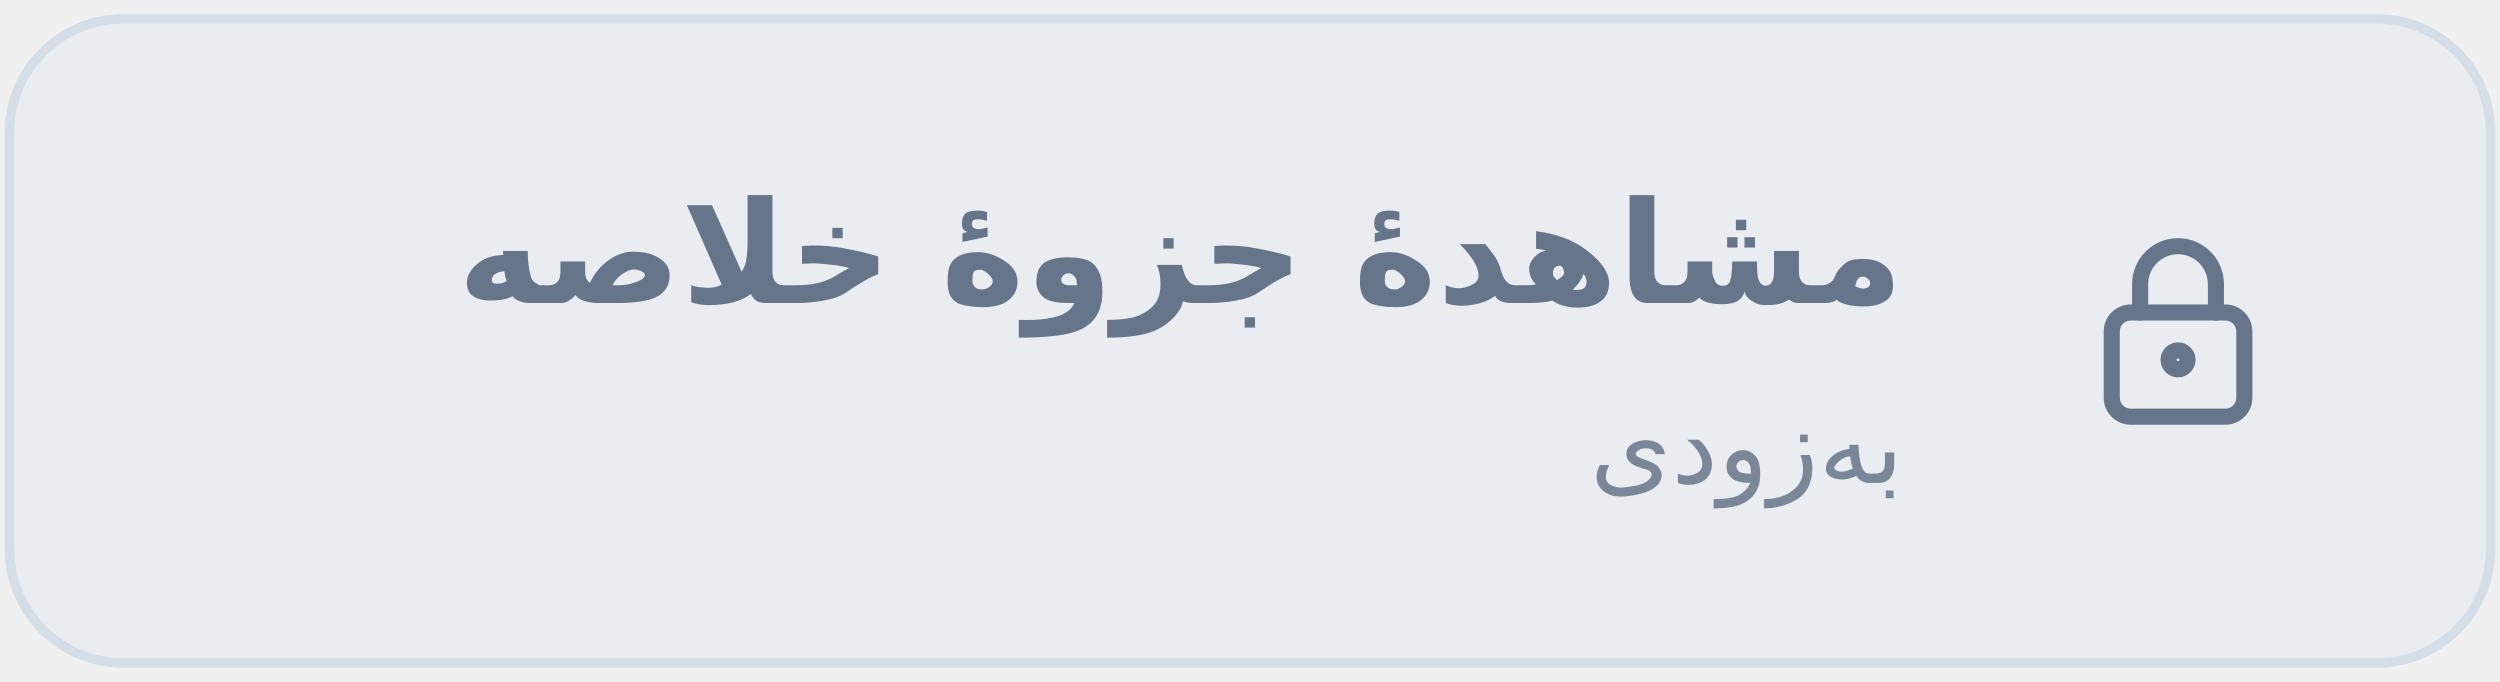
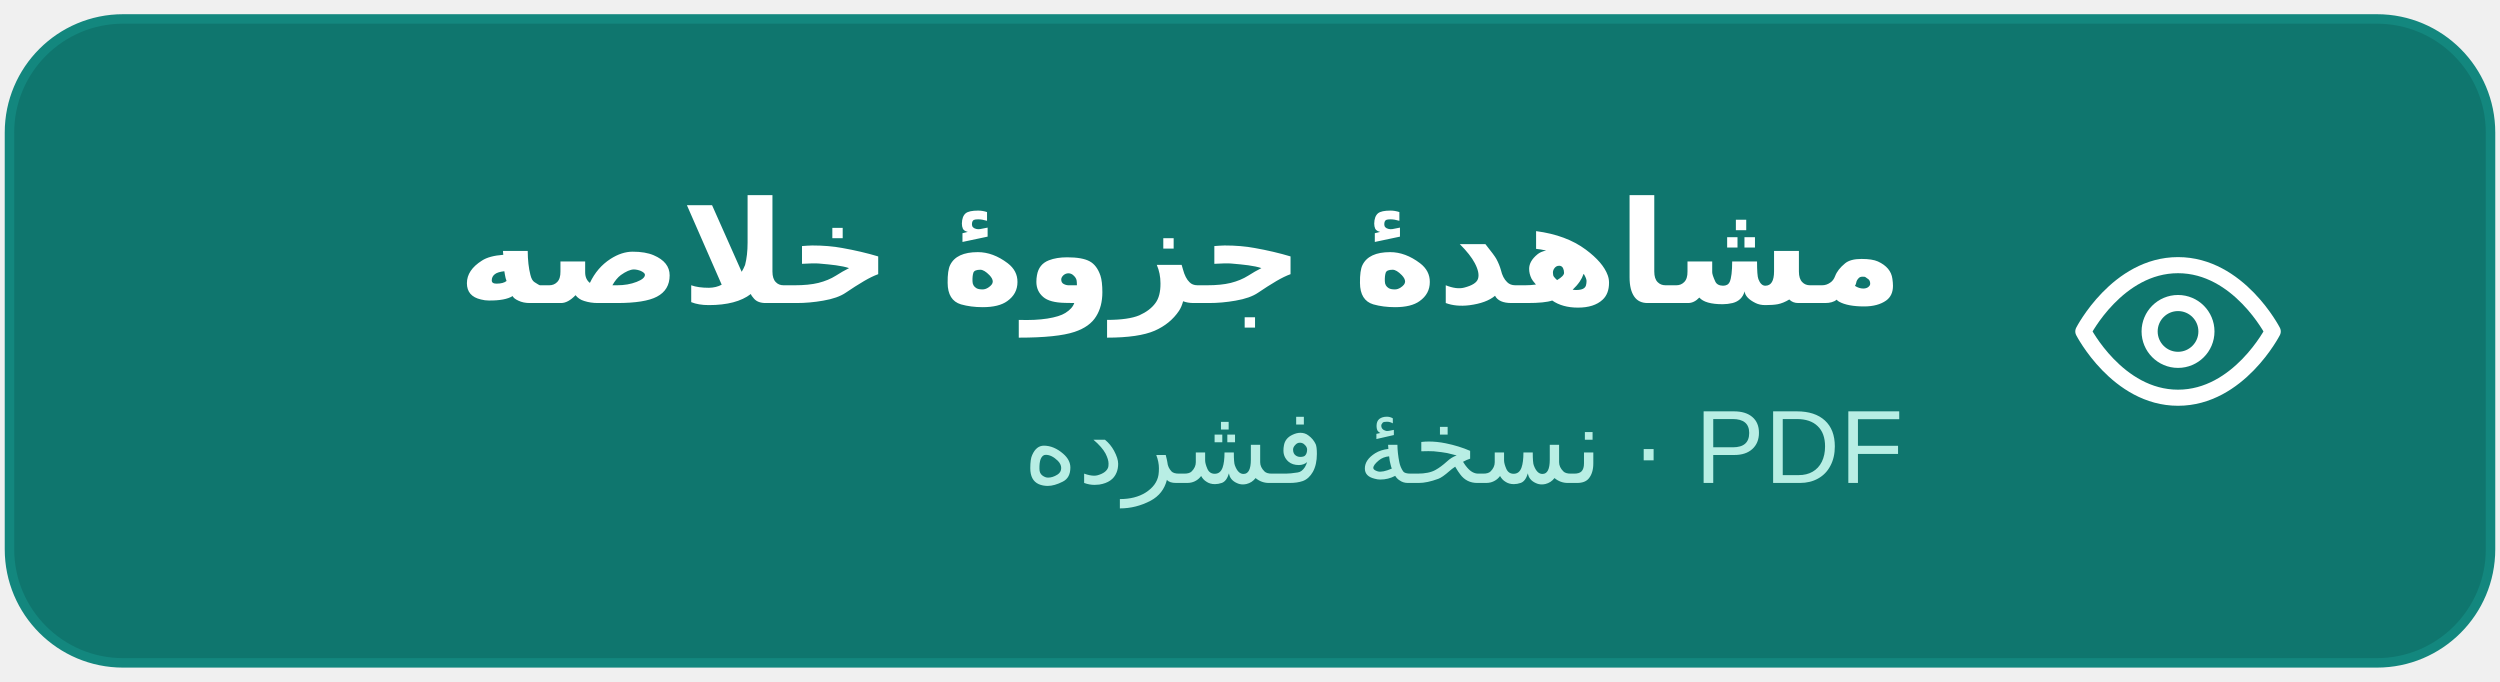
<svg xmlns="http://www.w3.org/2000/svg" width="264" height="72" viewBox="0 0 264 72" role="img" aria-labelledby="view-summary-fa-title">
-   <rect x="1" y="2" width="262" height="68" rx="12" fill="#e9edf2" stroke="#d5dde6" />
-   <g transform="translate(218 23)" fill="none" stroke="#66758a" stroke-width="1.7" stroke-linecap="round" stroke-linejoin="round">
-     <rect x="5" y="10" width="14" height="11" rx="2" />
-     <path d="M8 10V7a4 4 0 0 1 8 0v3" />
-     <circle cx="12" cy="15" r="1" />
+   <rect x="1" y="2" width="262" height="68" rx="12" fill="#0f766e" stroke="#13877e" />
+   <g transform="translate(218 23)" fill="none" stroke="#ffffff" stroke-width="1.7" stroke-linecap="round" stroke-linejoin="round">
+     <path d="M2 12s3.6-7 10-7 10 7 10 7-3.6 7-10 7S2 12 2 12Z" />
+     <circle cx="12" cy="12" r="3" />
  </g>
  <g font-family="Tahoma, Arial, sans-serif" text-anchor="end">
-     <text x="201" y="32" fill="#66758a" font-size="15" font-weight="700">مشاهدهٔ جزوهٔ خلاصه</text>
-     <text x="201" y="51" fill="#7b8798" font-size="11">به‌زودی</text>
+     <text x="201" y="32" fill="#ffffff" font-size="15" font-weight="700">مشاهدهٔ جزوهٔ خلاصه</text>
+     <text x="201" y="51" fill="#b8eee4" font-size="11">نسخهٔ فشرده · PDF</text>
  </g>
</svg>
